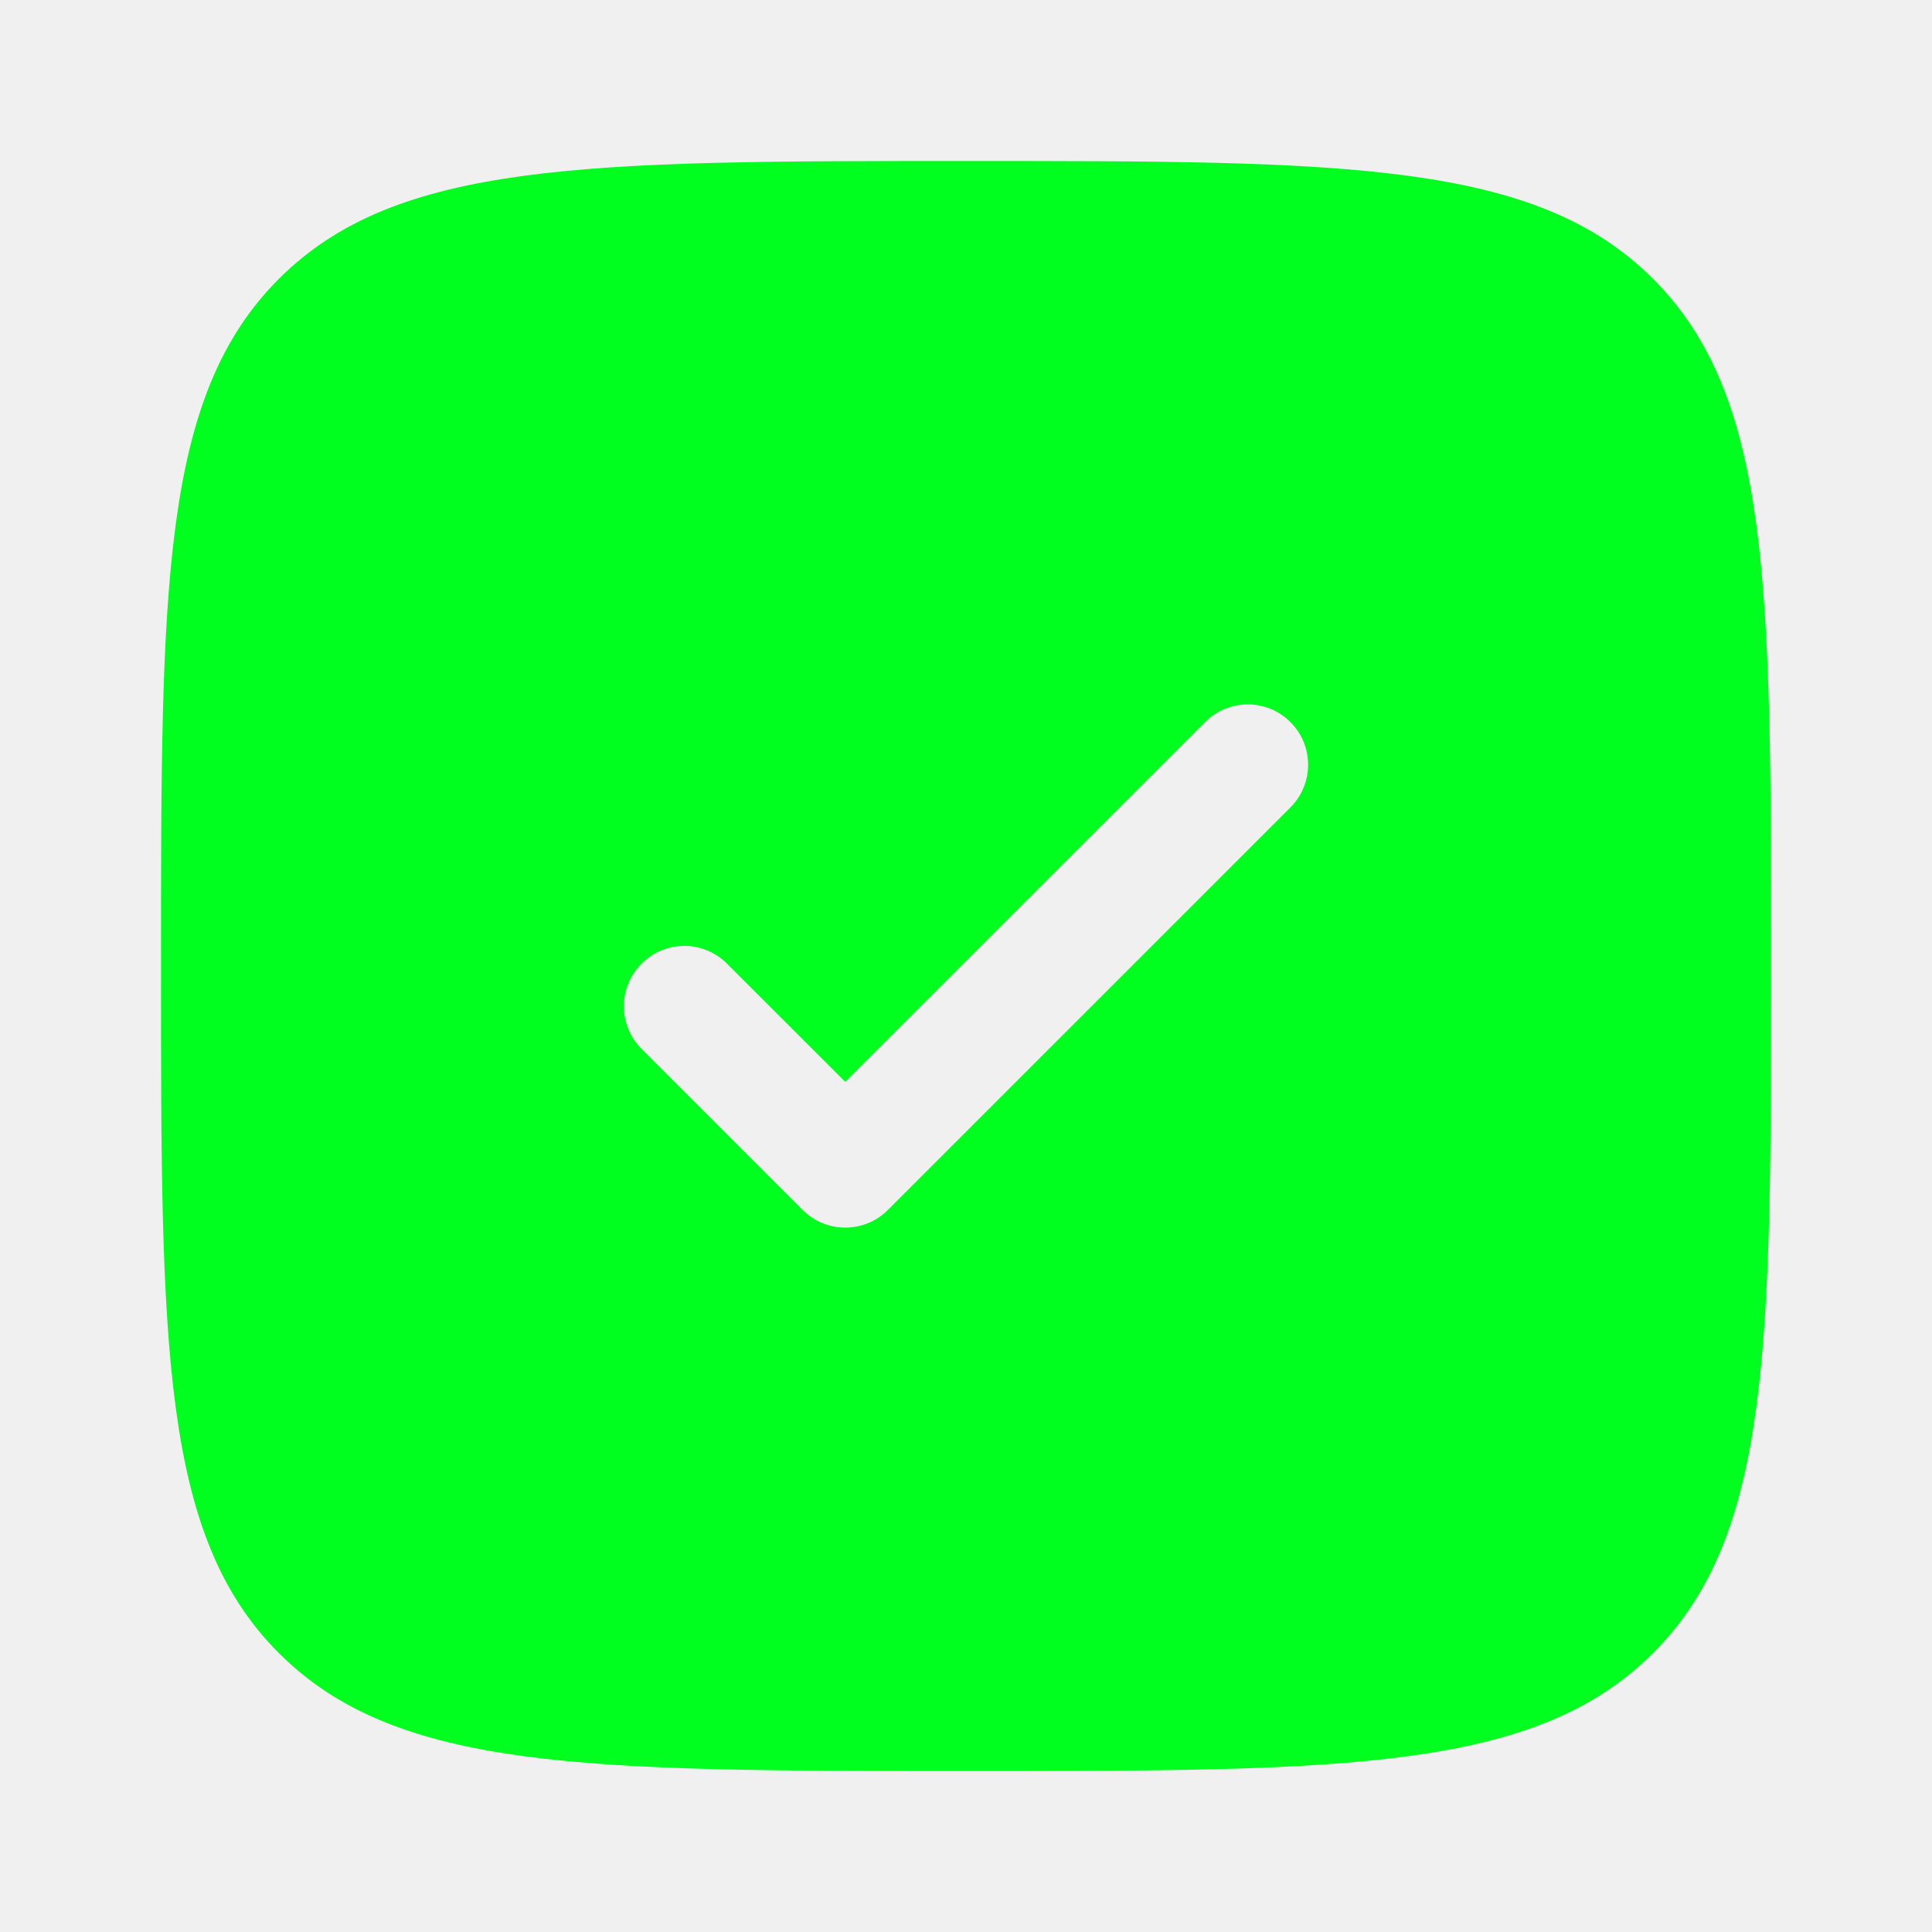
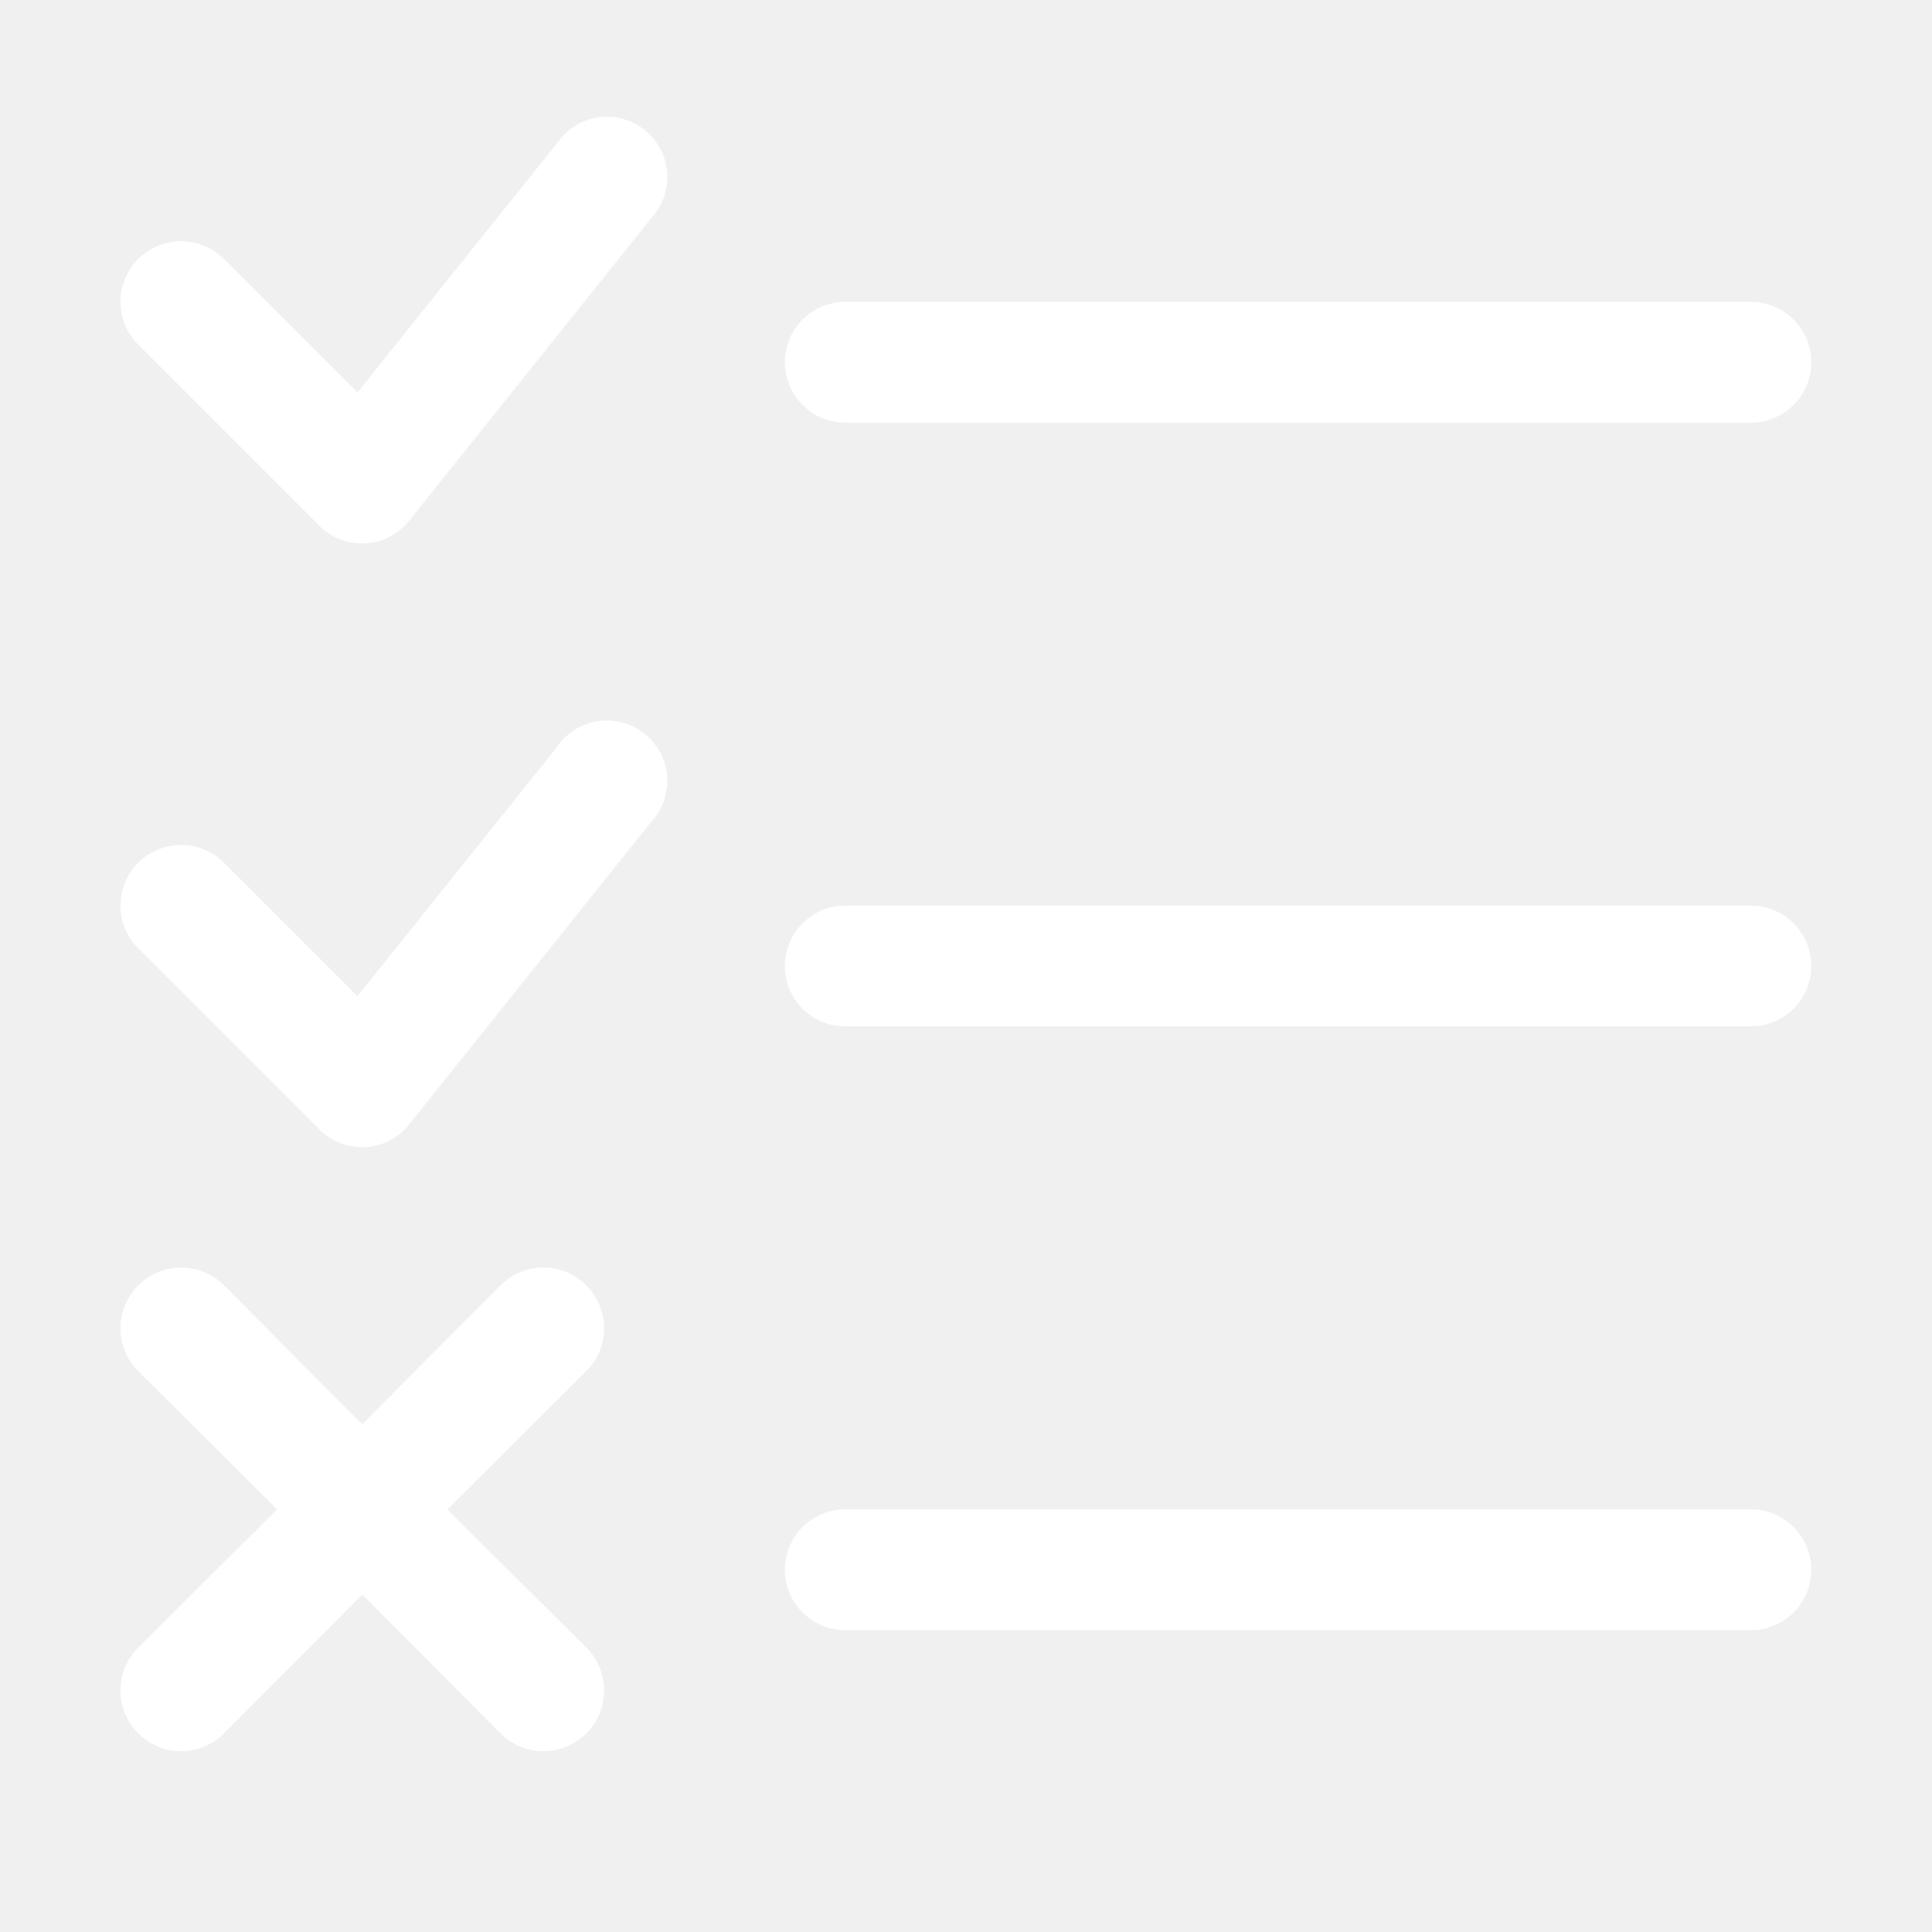
- <svg xmlns="http://www.w3.org/2000/svg" width="800px" height="800px" viewBox="0 0 24 24" fill="none">
+ <svg xmlns="http://www.w3.org/2000/svg" width="800px" height="800px" viewBox="0 0 32 32" data-name="Layer 1" id="Layer_1" fill="#000000">
  <g id="SVGRepo_bgCarrier" stroke-width="0" />
  <g id="SVGRepo_tracerCarrier" stroke-linecap="round" stroke-linejoin="round" />
  <g id="SVGRepo_iconCarrier">
-     <path fill-rule="evenodd" clip-rule="evenodd" d="M12 22C7.286 22 4.929 22 3.464 20.535C2 19.071 2 16.714 2 12C2 7.286 2 4.929 3.464 3.464C4.929 2 7.286 2 12 2C16.714 2 19.071 2 20.535 3.464C22 4.929 22 7.286 22 12C22 16.714 22 19.071 20.535 20.535C19.071 22 16.714 22 12 22ZM16.03 8.97C16.323 9.263 16.323 9.737 16.03 10.03L11.03 15.03C10.737 15.323 10.263 15.323 9.97 15.03L7.97 13.03C7.677 12.737 7.677 12.263 7.97 11.97C8.263 11.677 8.737 11.677 9.03 11.97L10.5 13.439L14.97 8.97C15.263 8.677 15.737 8.677 16.03 8.97Z" fill="#00ff1e" />
+     <defs>
+       <style>.cls-1{fill:#FFFFFF;}</style>
+     </defs>
+     <path class="cls-1" d="M9.22,12.38,5.92,16.5,3.71,14.29a1,1,0,0,0-1.42,1.42l3,3A1,1,0,0,0,6,19h.06a1,1,0,0,0,.72-.38l4-5a1,1,0,1,0-1.56-1.24Z" />
+     <path class="cls-1" d="M9.22,2.38,5.92,6.5,3.71,4.29A1,1,0,0,0,2.29,5.71l3,3A1,1,0,0,0,6,9h.06a1,1,0,0,0,.72-.38l4-5A1,1,0,1,0,9.22,2.38Z" />
+     <path class="cls-1" d="M14,7H29a1,1,0,0,0,0-2H14a1,1,0,0,0,0,2Z" />
+     <path class="cls-1" d="M29,15H14a1,1,0,0,0,0,2H29a1,1,0,0,0,0-2Z" />
+     <path class="cls-1" d="M29,25H14a1,1,0,0,0,0,2H29a1,1,0,0,0,0-2Z" />
+     <path class="cls-1" d="M9.71,21.29a1,1,0,0,0-1.42,0L6,23.59l-2.29-2.3a1,1,0,0,0-1.42,1.42L4.59,25l-2.3,2.29a1,1,0,0,0,0,1.42,1,1,0,0,0,1.42,0L6,26.41l2.29,2.3a1,1,0,0,0,1.42,0,1,1,0,0,0,0-1.42L7.41,25l2.3-2.29A1,1,0,0,0,9.71,21.29Z" />
  </g>
</svg>
